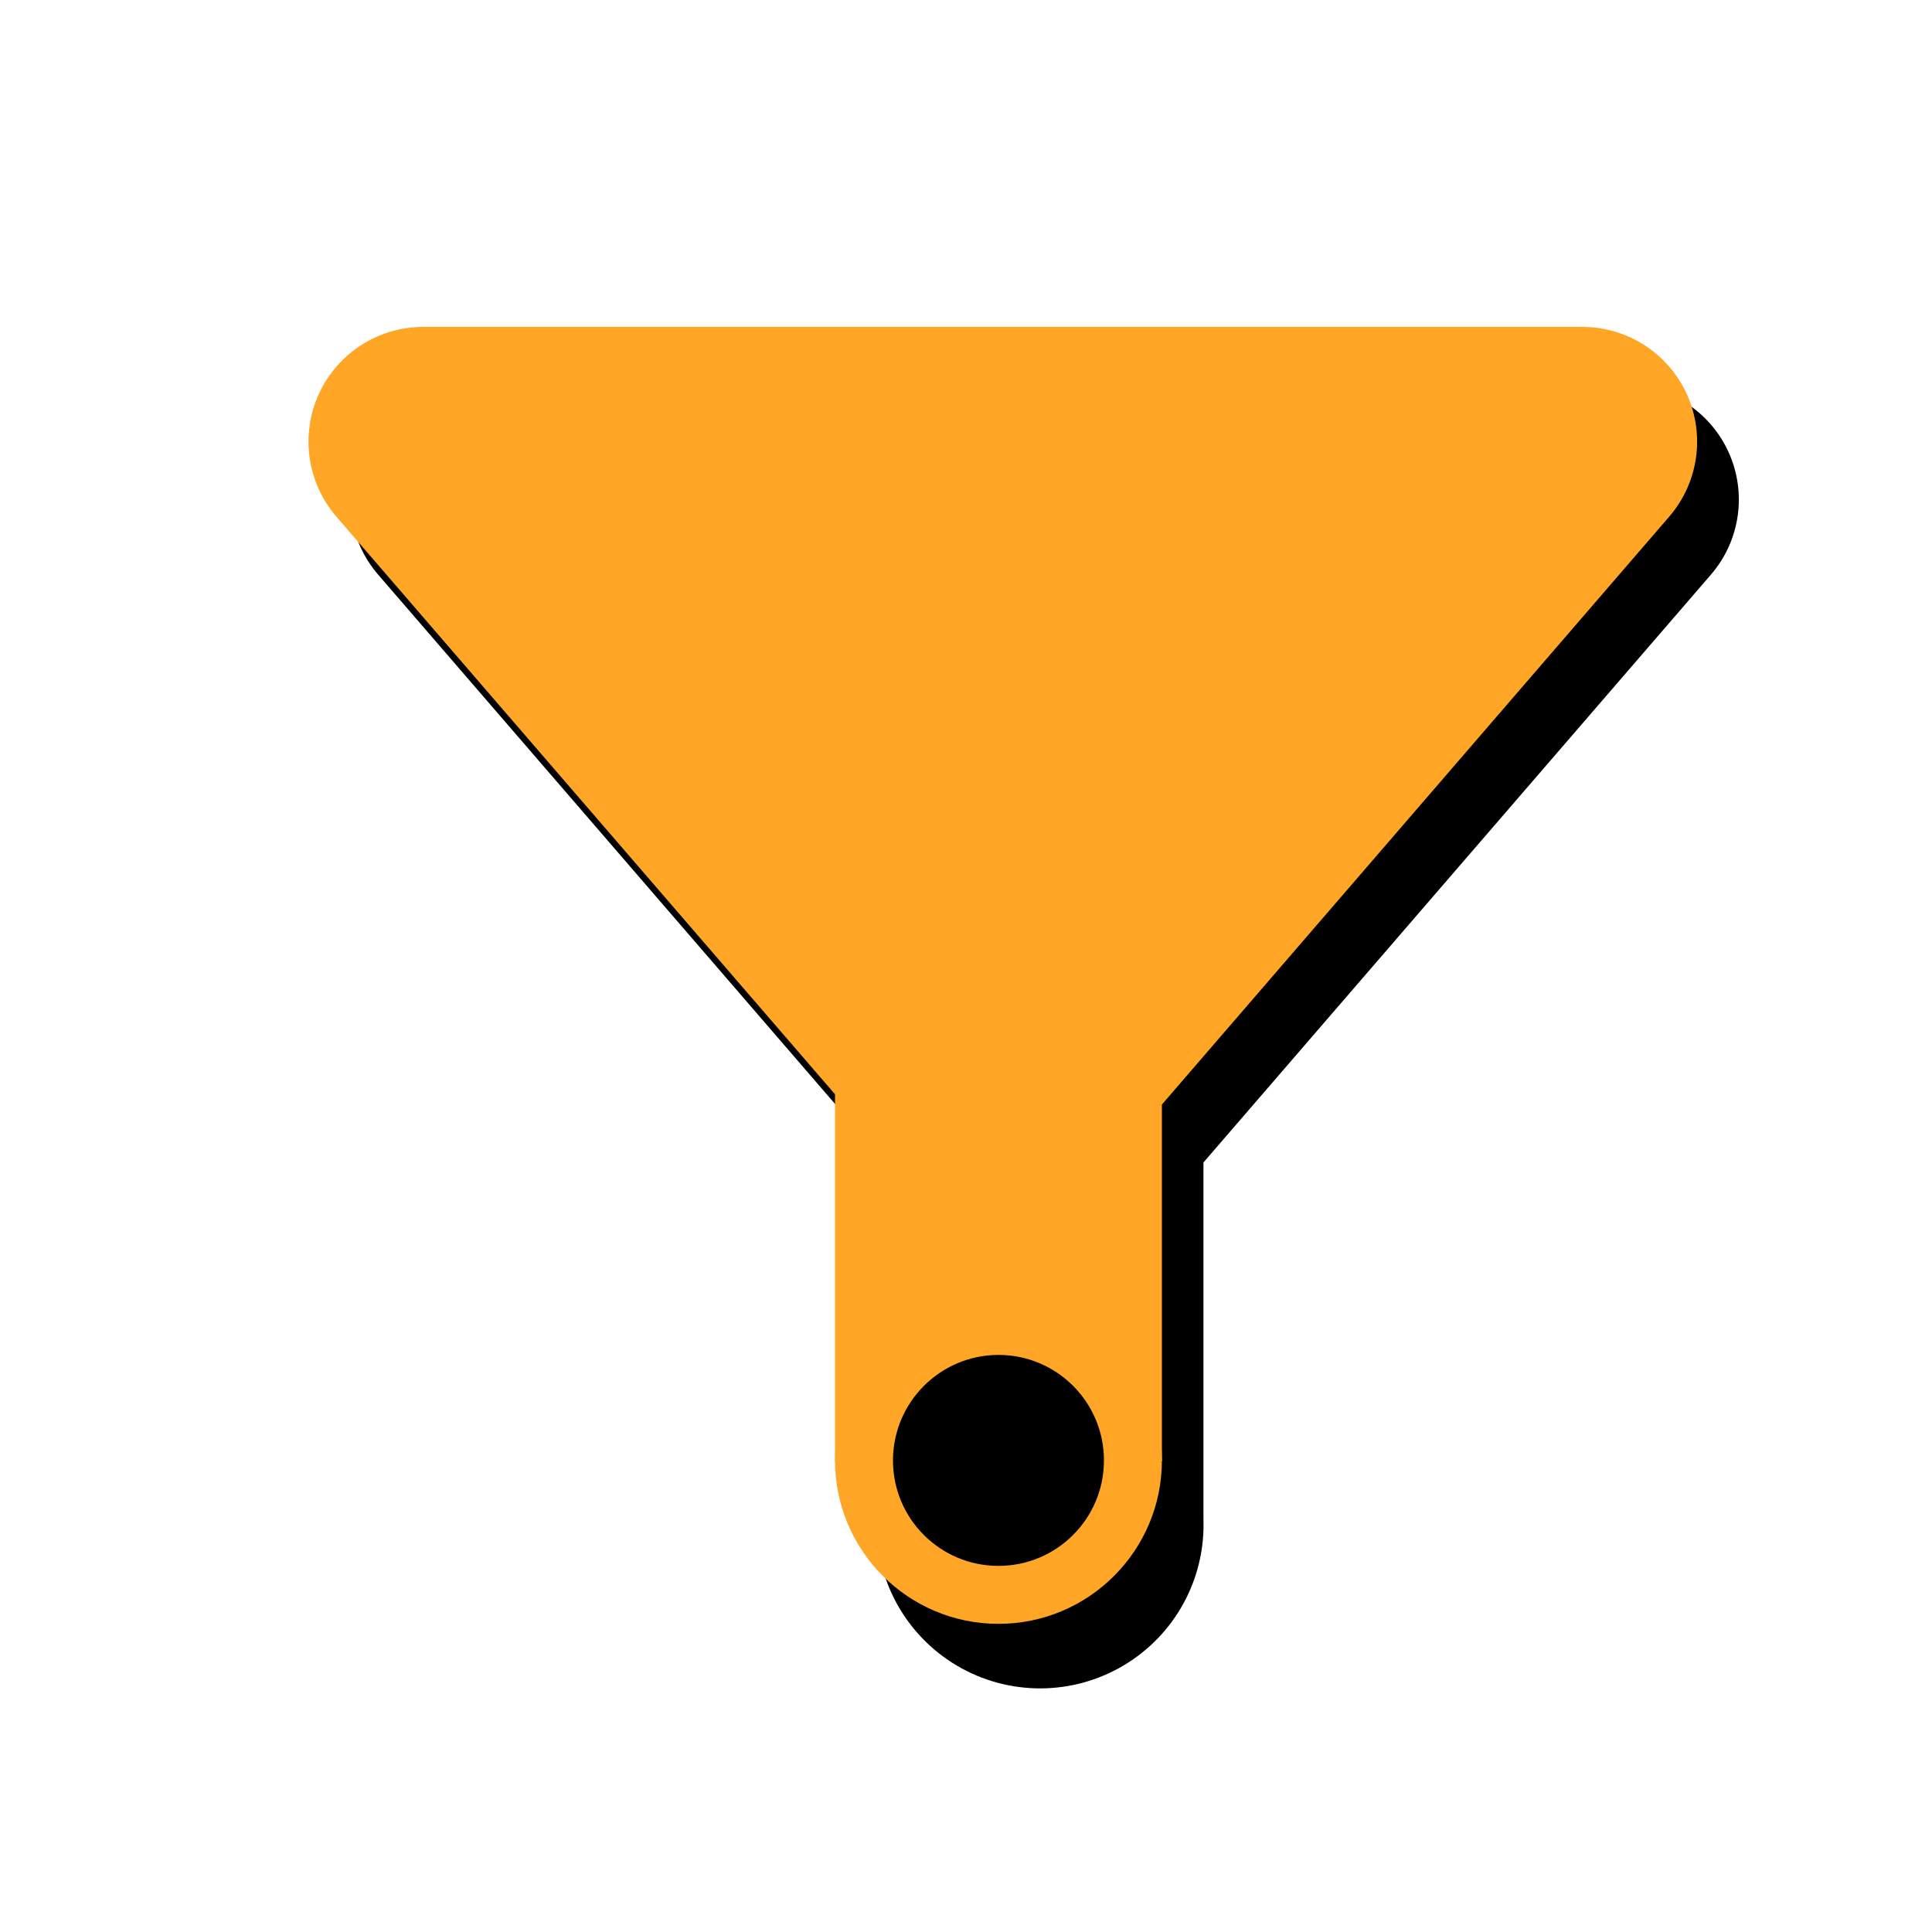
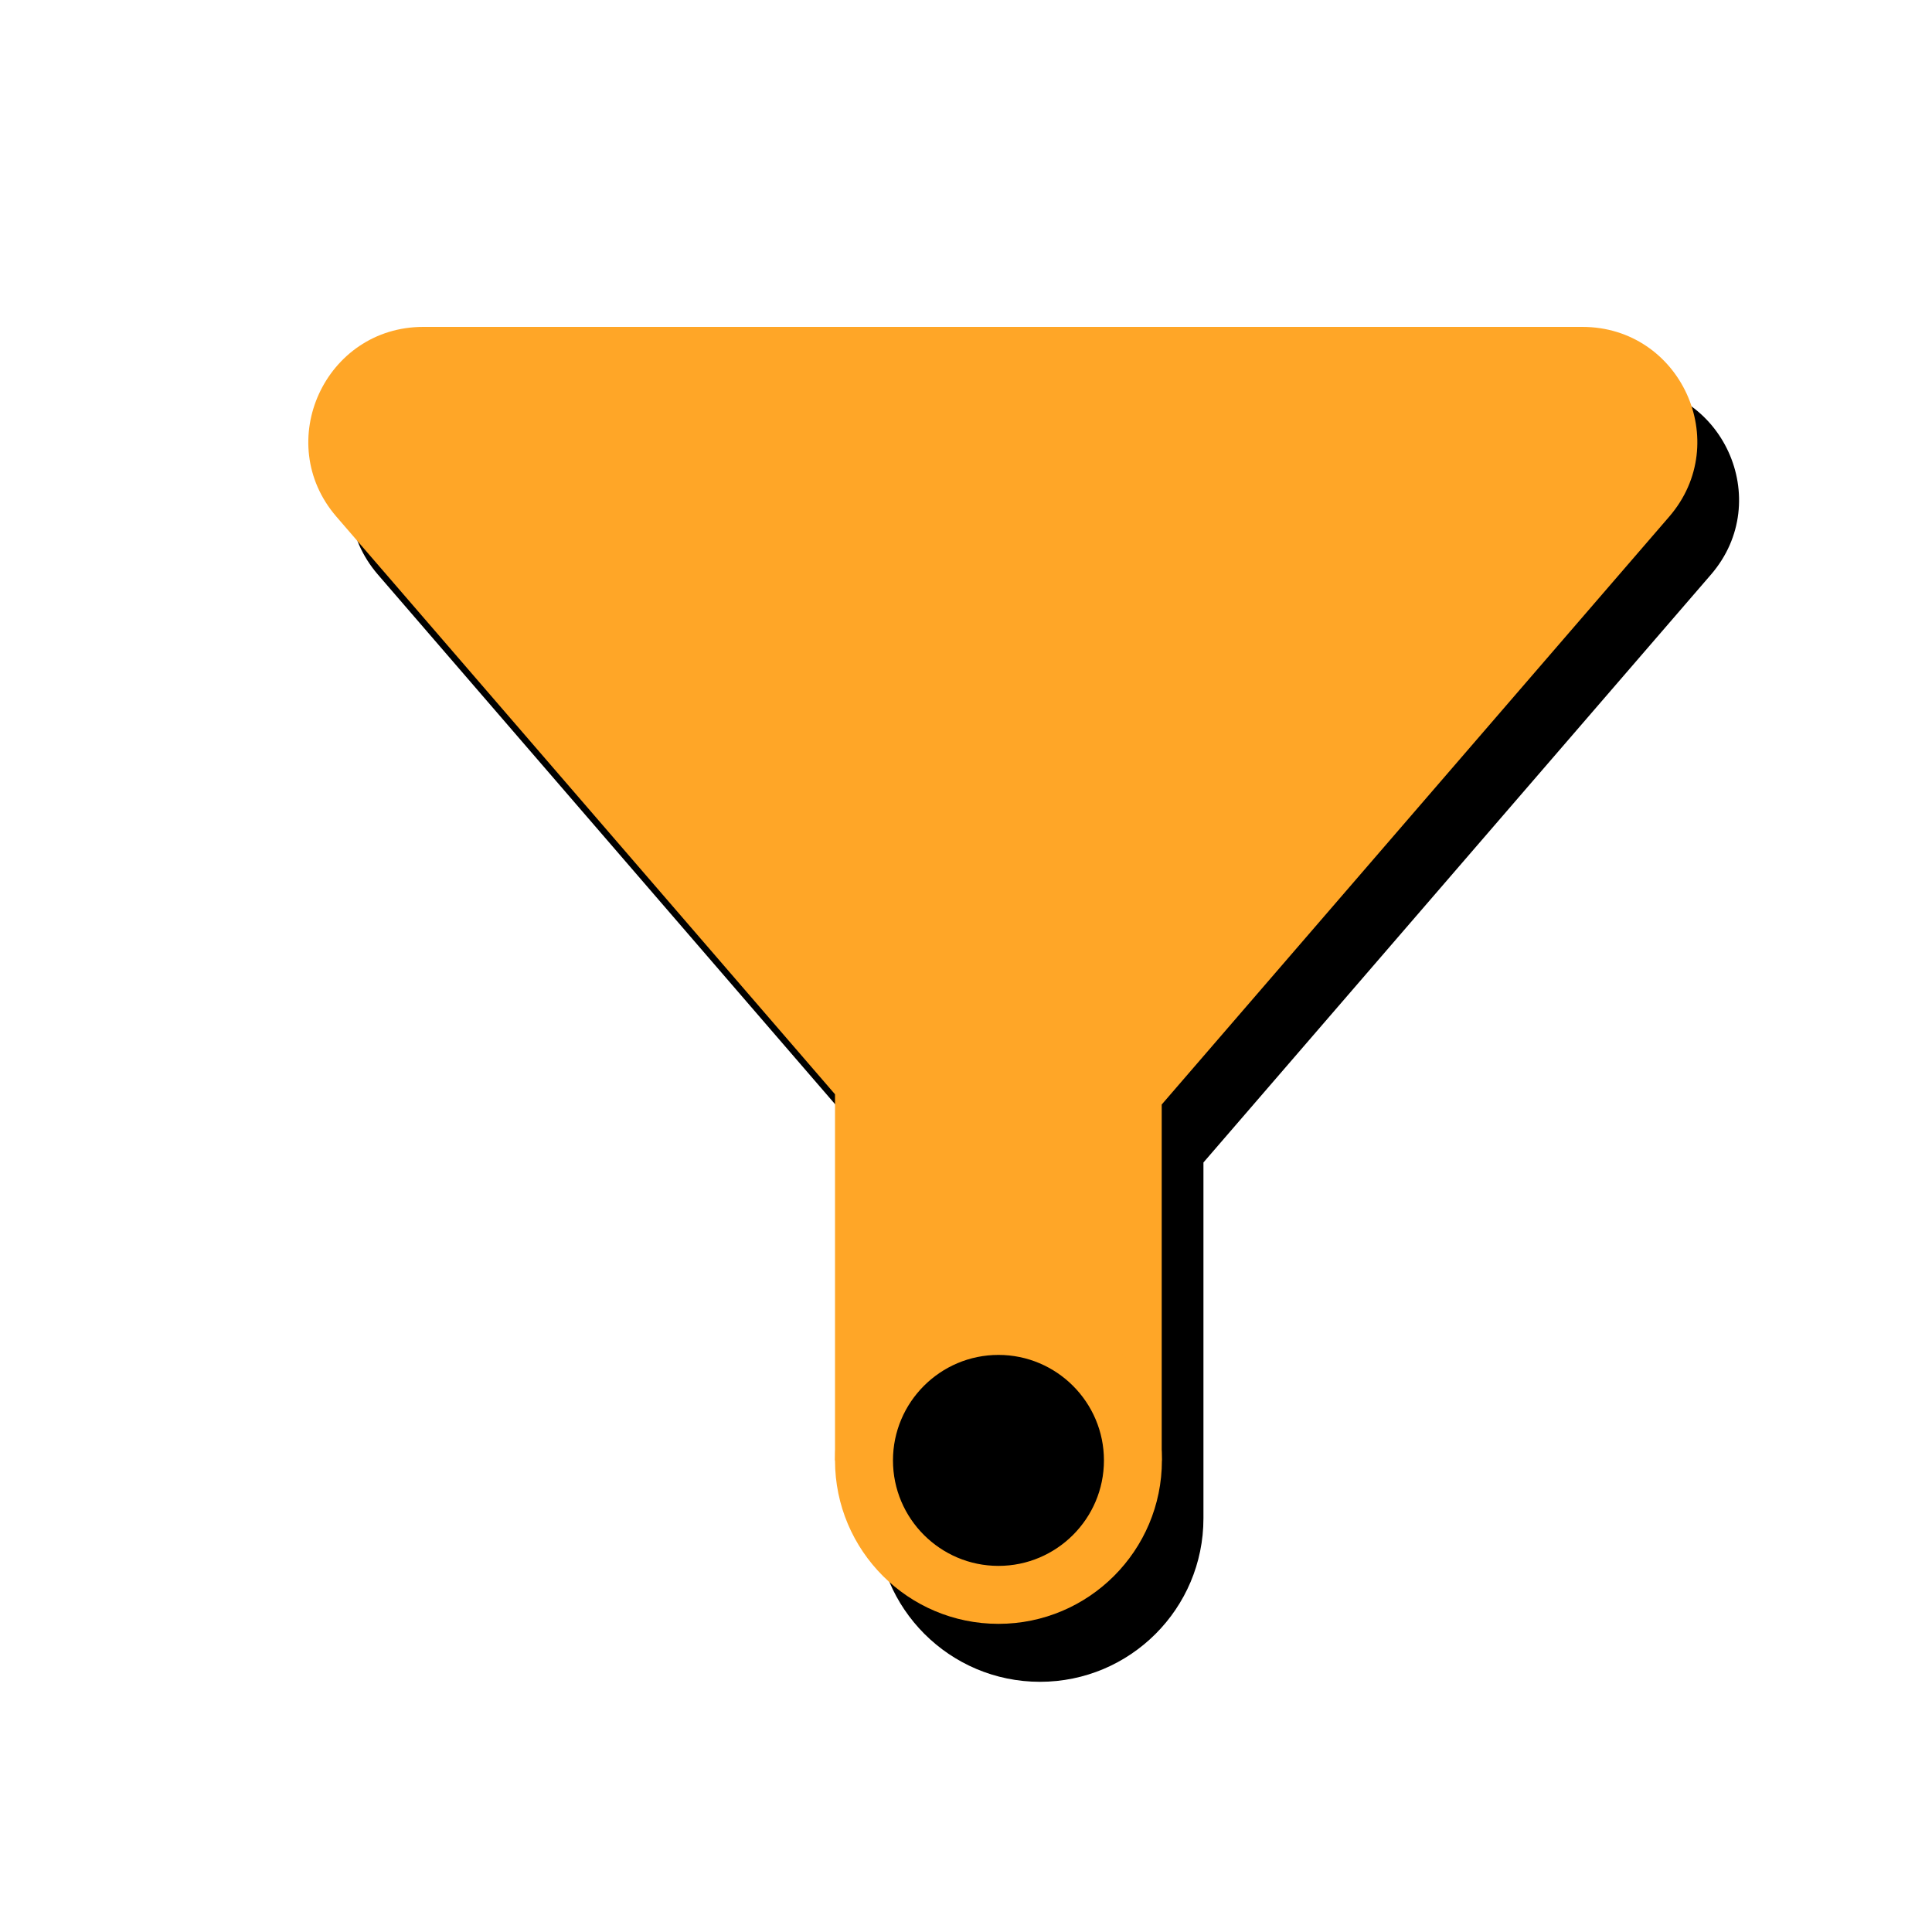
- <svg xmlns="http://www.w3.org/2000/svg" viewBox="0 0 100 100">
+ <svg xmlns="http://www.w3.org/2000/svg" id="icons" viewBox="0 0 100 100">
  <defs>
-     <style>.cls-1{fill:#ffa627;}</style>
+     <style>
+       .cls-1 {
+         fill: #ffa627;
+       }
+     </style>
  </defs>
-   <g id="icons">
-     <path d="M84.06,19.92h-60a5.94,5.94,0,0,0-4.49,9.82l25.81,29.9v19a8.46,8.46,0,1,0,16.91,0V60.17L88.56,29.74A5.94,5.94,0,0,0,84.06,19.92Z" />
-     <path class="cls-1" d="M81.91,16.92h-60a5.94,5.94,0,0,0-4.5,9.82l25.81,29.9v19H60.14V57.17L86.4,26.74A5.94,5.94,0,0,0,81.91,16.92Z" />
-     <path d="M51.68,82.55a7,7,0,1,1,7-7A7,7,0,0,1,51.68,82.55Z" />
-     <path class="cls-1" d="M51.68,70.13a5.46,5.46,0,1,1-5.46,5.46,5.47,5.47,0,0,1,5.46-5.46m0-3a8.46,8.46,0,1,0,8.46,8.46,8.46,8.46,0,0,0-8.46-8.46Z" />
+   <path d="M84.06,19.92H24.06c-5.08,0-7.82,5.97-4.5,9.82l25.81,29.9v18.95c0,4.67,3.79,8.46,8.46,8.46s8.46-3.79,8.46-8.46v-18.42l26.27-30.43c3.32-3.85.59-9.82-4.5-9.82Z" />
+   <g>
+     <path class="cls-1" d="M81.91,16.92H21.91c-5.08,0-7.82,5.97-4.5,9.82l25.81,29.9v18.95h16.91v-18.42l26.27-30.43c3.32-3.85.59-9.82-4.5-9.82Z" />
+     <g>
+       <path d="M51.68,82.55c-3.84,0-6.96-3.12-6.96-6.96s3.12-6.96,6.96-6.96,6.96,3.12,6.96,6.96-3.12,6.96-6.96,6.96Z" />
+       <path class="cls-1" d="M51.68,70.13c3.01,0,5.46,2.45,5.46,5.46s-2.45,5.46-5.46,5.46-5.46-2.45-5.46-5.46,2.45-5.46,5.46-5.46M51.68,67.13c-4.67,0-8.46,3.79-8.46,8.46s3.79,8.46,8.46,8.46,8.46-3.79,8.46-8.46-3.79-8.46-8.46-8.46h0Z" />
+     </g>
  </g>
</svg>
